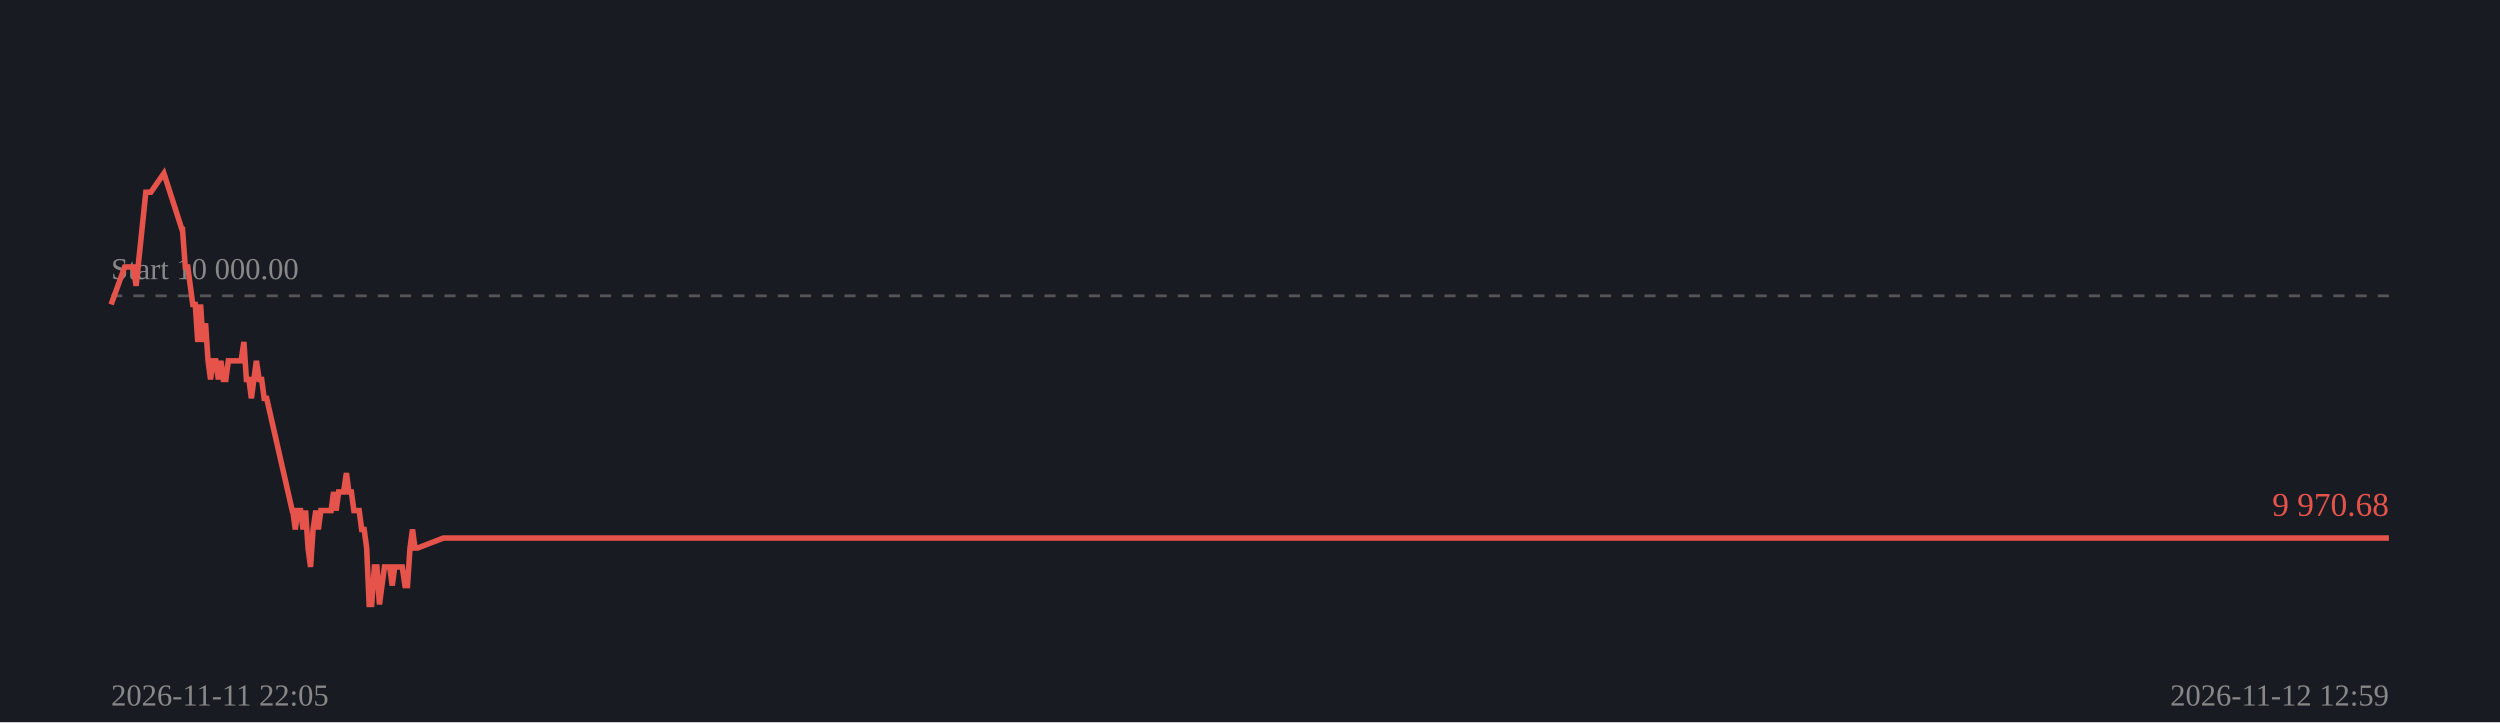
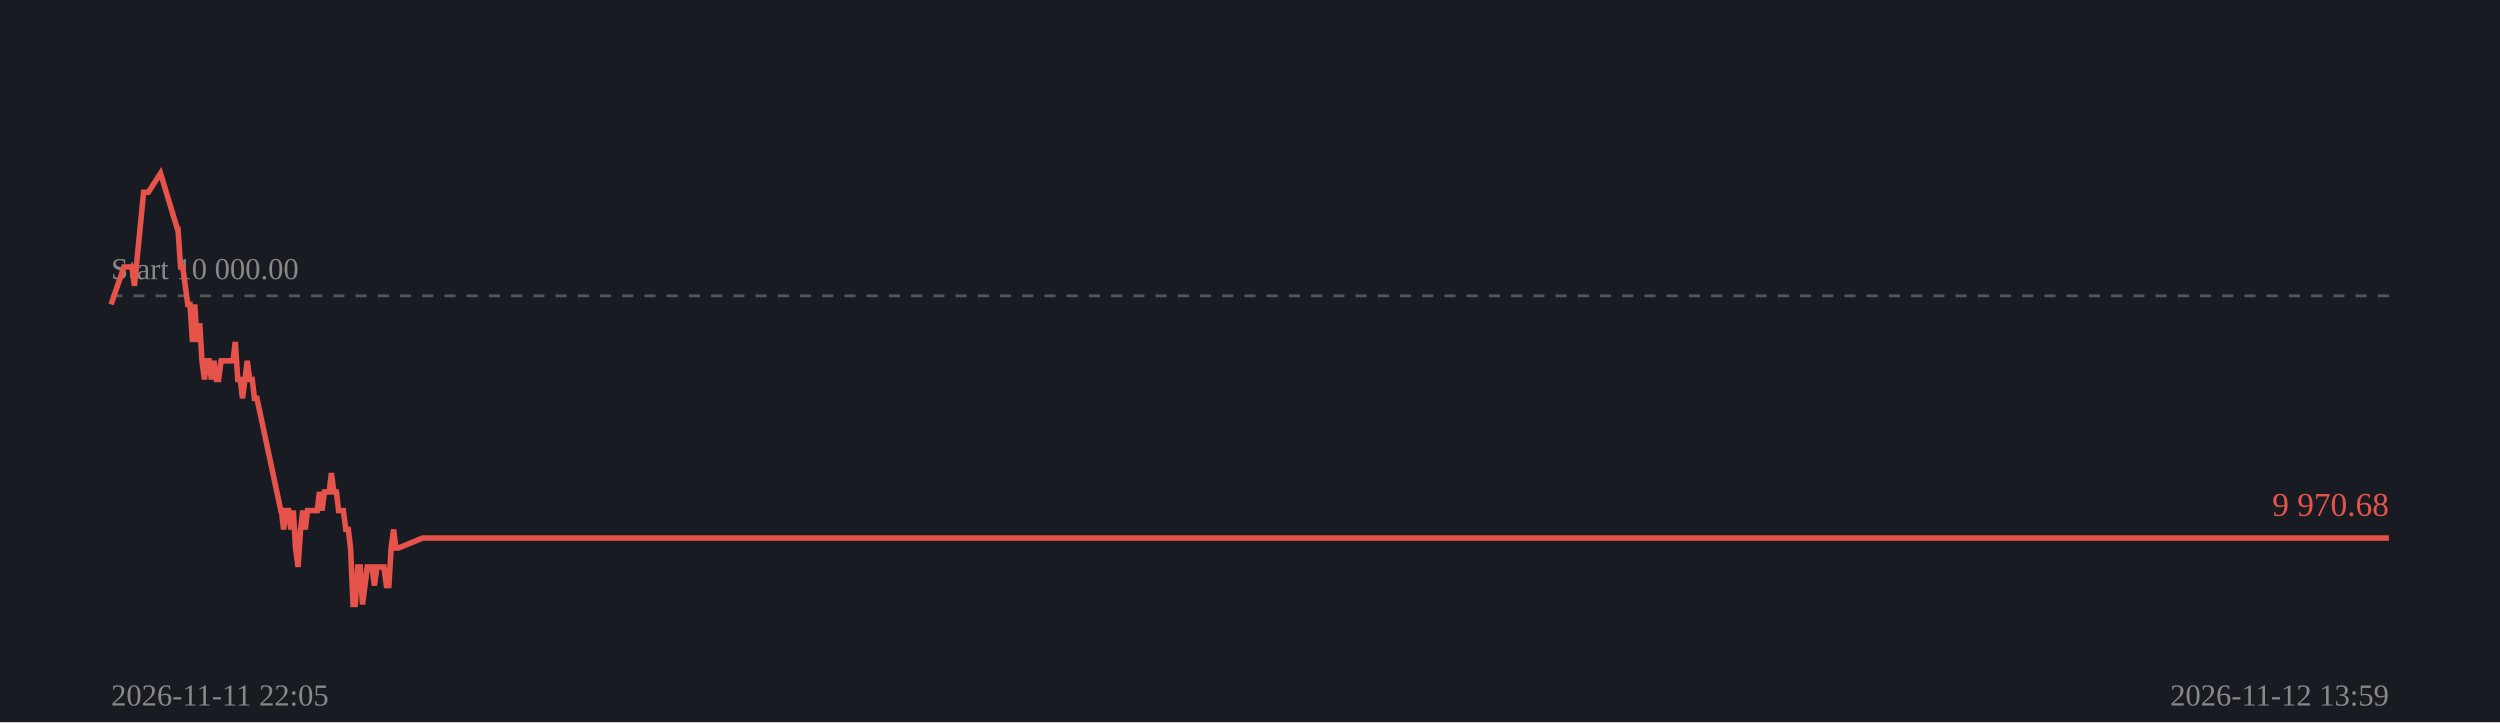
<svg xmlns="http://www.w3.org/2000/svg" viewBox="0 0 900 260" width="900" height="260">
  <rect width="900" height="260" fill="#181b22" />
  <line x1="40" y1="106.5" x2="860" y2="106.5" stroke="#555" stroke-dasharray="4 4" />
  <text x="40" y="100.5" fill="#888" font-size="11">Start 10 000.00</text>
-   <path d="M40.0,109.6 L44.9,96.1 L48.0,96.1 L49.0,102.9 L52.5,69.2 L54.3,69.2 L59.0,62.4 L65.5,82.6 L65.7,82.6 L66.7,96.1 L67.6,96.1 L68.5,102.9 L69.4,109.6 L70.3,109.6 L71.2,123.1 L72.2,109.6 L73.1,123.1 L74.0,116.4 L74.9,129.9 L75.8,136.6 L76.7,129.9 L77.7,129.9 L78.6,136.6 L79.5,129.9 L80.4,136.6 L81.3,136.6 L82.2,129.9 L83.2,129.9 L84.1,129.9 L85.0,129.9 L85.9,129.9 L86.8,129.9 L87.8,123.1 L88.7,136.6 L89.6,136.6 L90.5,143.4 L91.4,136.6 L92.3,129.9 L93.3,136.6 L94.2,136.6 L95.1,143.4 L96.0,143.4 L105.2,183.8 L105.4,183.8 L106.3,190.6 L107.2,183.8 L108.2,183.8 L109.1,190.6 L110.0,183.8 L110.9,197.3 L111.8,204.1 L112.7,190.6 L113.7,183.8 L114.6,190.6 L115.5,183.8 L116.4,183.8 L117.3,183.8 L118.2,183.8 L119.2,183.8 L120.1,177.1 L121.0,183.8 L121.9,177.1 L122.8,177.1 L123.7,177.1 L124.7,170.3 L125.6,177.1 L126.5,177.1 L127.4,183.8 L128.3,183.8 L129.3,183.8 L130.2,190.6 L131.1,190.6 L132.0,197.3 L132.9,217.6 L133.8,217.6 L134.8,204.1 L135.7,204.1 L136.6,217.6 L137.5,210.8 L138.4,204.1 L139.3,204.1 L140.3,204.1 L141.2,210.8 L142.1,204.1 L143.0,204.1 L143.9,204.1 L144.8,204.1 L145.8,210.8 L146.7,210.8 L147.6,197.3 L148.5,190.6 L149.4,197.3 L150.3,197.3 L159.6,193.7 L159.8,193.7 L160.7,193.7 L161.6,193.7 L162.6,193.7 L163.5,193.7 L164.4,193.7 L165.3,193.7 L166.2,193.7 L167.1,193.7 L168.1,193.7 L169.0,193.7 L169.9,193.7 L170.8,193.7 L171.7,193.7 L172.6,193.7 L173.6,193.7 L174.5,193.7 L175.4,193.7 L176.3,193.7 L177.2,193.7 L178.1,193.7 L179.1,193.7 L180.0,193.7 L180.9,193.7 L181.8,193.7 L182.7,193.7 L183.7,193.7 L184.6,193.7 L185.5,193.7 L186.4,193.7 L187.3,193.7 L188.2,193.7 L189.2,193.7 L190.1,193.7 L191.0,193.7 L191.9,193.7 L192.8,193.7 L193.7,193.7 L194.7,193.7 L195.6,193.7 L196.5,193.7 L197.4,193.7 L198.3,193.7 L199.2,193.7 L200.2,193.7 L201.1,193.7 L202.0,193.7 L202.9,193.7 L203.8,193.7 L204.7,193.7 L205.7,193.7 L207.1,193.7 L207.2,193.7 L208.2,193.7 L209.1,193.7 L210.0,193.7 L210.9,193.7 L211.8,193.7 L212.7,193.7 L213.7,193.7 L214.6,193.7 L215.5,193.7 L216.4,193.7 L217.3,193.7 L218.2,193.7 L219.2,193.7 L220.1,193.7 L221.0,193.7 L221.9,193.7 L222.8,193.7 L223.7,193.7 L224.7,193.7 L225.6,193.7 L226.5,193.7 L227.4,193.7 L228.3,193.7 L229.3,193.7 L230.2,193.7 L231.1,193.7 L232.0,193.7 L232.9,193.7 L233.8,193.7 L234.8,193.7 L235.7,193.7 L236.6,193.7 L237.5,193.7 L238.4,193.7 L239.4,193.7 L240.3,193.7 L241.2,193.7 L242.1,193.7 L243.0,193.7 L243.9,193.7 L244.9,193.7 L245.8,193.7 L246.7,193.7 L247.6,193.7 L248.5,193.7 L249.4,193.7 L250.4,193.7 L251.3,193.7 L252.2,193.7 L253.1,193.7 L254.0,193.7 L254.9,193.7 L255.9,193.7 L256.8,193.7 L257.7,193.7 L258.6,193.7 L259.5,193.7 L260.9,193.7 L261.1,193.7 L262.1,193.7 L263.0,193.7 L263.9,193.7 L264.8,193.7 L265.7,193.7 L266.6,193.7 L267.6,193.7 L268.5,193.7 L269.4,193.7 L270.3,193.7 L271.2,193.7 L272.1,193.7 L273.1,193.7 L274.0,193.7 L274.9,193.7 L275.8,193.7 L276.7,193.7 L277.6,193.7 L278.6,193.7 L279.5,193.7 L280.4,193.7 L281.3,193.7 L282.2,193.7 L283.2,193.7 L284.1,193.7 L285.0,193.7 L285.9,193.7 L286.8,193.7 L287.7,193.7 L288.7,193.7 L289.6,193.7 L290.5,193.7 L291.4,193.7 L292.3,193.7 L293.2,193.7 L294.2,193.7 L295.1,193.7 L296.0,193.7 L296.9,193.7 L297.8,193.7 L298.7,193.7 L299.7,193.7 L300.6,193.7 L301.5,193.7 L302.4,193.7 L303.3,193.7 L304.2,193.7 L305.2,193.7 L306.1,193.7 L307.0,193.7 L307.9,193.7 L308.8,193.7 L309.8,193.7 L310.7,193.7 L311.6,193.7 L312.5,193.7 L313.4,193.7 L314.8,193.7 L315.0,193.7 L315.9,193.7 L316.9,193.7 L317.8,193.7 L318.7,193.7 L319.6,193.7 L320.5,193.7 L321.5,193.7 L322.4,193.7 L323.3,193.7 L324.2,193.7 L325.1,193.7 L326.0,193.7 L327.0,193.7 L327.9,193.7 L328.8,193.7 L329.7,193.7 L330.6,193.7 L331.5,193.7 L332.5,193.7 L333.4,193.7 L334.3,193.7 L335.2,193.7 L336.1,193.7 L337.0,193.7 L338.0,193.7 L338.9,193.7 L339.8,193.7 L340.7,193.7 L341.6,193.7 L342.5,193.7 L343.5,193.7 L344.4,193.7 L345.3,193.7 L346.2,193.7 L347.1,193.7 L348.0,193.7 L349.0,193.7 L349.9,193.7 L350.8,193.7 L351.7,193.7 L352.6,193.7 L353.5,193.7 L354.5,193.7 L355.4,193.7 L356.3,193.7 L357.2,193.7 L358.1,193.7 L359.0,193.7 L360.0,193.7 L360.9,193.7 L361.8,193.7 L362.7,193.7 L363.6,193.7 L364.6,193.7 L365.5,193.7 L366.4,193.7 L367.3,193.7 L368.7,193.7 L368.9,193.7 L369.8,193.7 L370.7,193.7 L371.6,193.7 L372.5,193.7 L373.5,193.7 L374.4,193.7 L375.3,193.7 L376.2,193.7 L377.1,193.7 L378.0,193.7 L379.0,193.7 L379.9,193.7 L380.8,193.7 L381.7,193.7 L382.6,193.7 L383.5,193.7 L384.5,193.7 L385.4,193.7 L386.3,193.7 L387.2,193.7 L388.1,193.7 L389.0,193.7 L390.0,193.7 L390.9,193.7 L391.8,193.7 L392.7,193.7 L393.6,193.7 L394.5,193.7 L395.5,193.7 L396.4,193.7 L397.3,193.7 L398.2,193.7 L399.1,193.7 L400.1,193.7 L401.0,193.7 L401.9,193.7 L402.8,193.7 L403.7,193.7 L404.6,193.7 L405.6,193.7 L406.5,193.7 L407.4,193.7 L408.3,193.7 L409.2,193.7 L410.1,193.7 L411.1,193.7 L412.0,193.7 L412.9,193.7 L413.8,193.7 L414.7,193.7 L415.7,193.7 L416.6,193.7 L417.5,193.7 L418.4,193.7 L419.3,193.7 L420.2,193.7 L421.2,193.7 L422.6,193.7 L422.7,193.7 L423.6,193.7 L424.5,193.7 L425.4,193.7 L426.4,193.7 L427.3,193.7 L428.2,193.7 L429.1,193.7 L430.0,193.7 L431.0,193.7 L431.9,193.7 L432.8,193.7 L433.7,193.7 L434.6,193.7 L435.5,193.7 L436.5,193.7 L437.4,193.7 L438.3,193.7 L439.2,193.7 L440.1,193.7 L441.0,193.7 L442.0,193.7 L442.9,193.7 L443.8,193.7 L444.7,193.7 L445.6,193.7 L446.6,193.7 L447.5,193.7 L448.4,193.7 L449.3,193.7 L450.2,193.7 L451.1,193.7 L452.1,193.7 L453.0,193.7 L453.9,193.7 L454.8,193.7 L455.7,193.7 L456.6,193.7 L457.6,193.7 L458.5,193.7 L459.4,193.7 L460.3,193.7 L461.2,193.7 L462.1,193.7 L463.1,193.7 L464.0,193.7 L464.9,193.7 L465.8,193.7 L466.7,193.7 L467.6,193.7 L468.6,193.7 L469.5,193.7 L470.4,193.7 L471.3,193.7 L472.2,193.7 L473.2,193.7 L474.1,193.7 L475.0,193.7 L476.5,193.7 L476.7,193.7 L477.6,193.7 L478.5,193.7 L479.4,193.7 L480.3,193.7 L481.3,193.7 L482.2,193.7 L483.1,193.7 L484.0,193.7 L484.9,193.7 L485.8,193.7 L486.8,193.7 L487.7,193.7 L488.6,193.7 L489.5,193.7 L490.4,193.7 L491.3,193.7 L492.3,193.7 L493.2,193.7 L494.1,193.7 L495.0,193.7 L495.9,193.7 L496.8,193.7 L497.8,193.7 L498.7,193.7 L499.6,193.7 L500.5,193.7 L501.4,193.7 L502.3,193.7 L503.3,193.7 L504.2,193.7 L505.1,193.7 L506.0,193.7 L506.9,193.7 L507.8,193.7 L508.8,193.7 L509.7,193.7 L510.6,193.7 L511.5,193.7 L512.4,193.7 L513.4,193.7 L514.3,193.7 L515.2,193.7 L516.1,193.7 L517.0,193.7 L517.9,193.7 L518.9,193.7 L519.8,193.7 L520.7,193.7 L521.6,193.7 L522.5,193.7 L523.4,193.7 L524.4,193.7 L525.3,193.7 L526.2,193.7 L527.1,193.7 L528.0,193.7 L528.9,193.7 L530.4,193.7 L530.6,193.7 L531.5,193.7 L532.4,193.7 L533.3,193.7 L534.2,193.7 L535.1,193.7 L536.1,193.7 L537.4,193.7 L537.6,193.7 L538.6,193.7 L539.5,193.7 L540.4,193.7 L541.3,193.7 L542.2,193.7 L543.1,193.7 L544.1,193.7 L545.0,193.7 L545.9,193.7 L546.8,193.7 L547.7,193.7 L548.6,193.7 L549.6,193.7 L550.5,193.7 L551.4,193.7 L552.3,193.7 L553.2,193.7 L554.1,193.7 L555.1,193.7 L556.0,193.7 L556.9,193.7 L557.8,193.7 L558.7,193.7 L559.7,193.7 L560.6,193.7 L561.5,193.7 L562.4,193.7 L563.3,193.7 L564.2,193.7 L565.2,193.7 L566.1,193.7 L567.0,193.7 L567.9,193.7 L568.8,193.7 L569.7,193.7 L570.7,193.7 L571.6,193.7 L572.5,193.7 L573.4,193.7 L574.3,193.7 L575.2,193.7 L576.2,193.7 L577.1,193.7 L578.0,193.7 L578.9,193.7 L579.8,193.7 L580.7,193.7 L581.7,193.7 L582.6,193.7 L583.5,193.7 L584.4,193.7 L585.3,193.7 L586.2,193.7 L587.2,193.7 L588.1,193.7 L589.0,193.7 L589.9,193.7 L591.4,193.7 L591.6,193.7 L592.5,193.7 L593.4,193.7 L594.3,193.7 L595.2,193.7 L596.2,193.7 L597.1,193.7 L598.0,193.7 L598.9,193.7 L599.8,193.7 L600.7,193.7 L601.7,193.7 L602.6,193.7 L603.5,193.7 L604.4,193.7 L605.3,193.7 L606.2,193.7 L607.2,193.7 L608.1,193.7 L609.0,193.7 L609.9,193.7 L610.8,193.7 L611.8,193.7 L612.7,193.7 L613.6,193.7 L614.5,193.7 L615.4,193.7 L616.3,193.7 L617.3,193.7 L618.2,193.7 L619.1,193.7 L620.0,193.7 L620.9,193.7 L621.9,193.7 L622.8,193.7 L623.7,193.7 L624.6,193.7 L625.5,193.7 L626.4,193.7 L627.4,193.7 L628.3,193.7 L629.2,193.7 L630.1,193.7 L631.0,193.7 L631.9,193.7 L632.9,193.7 L633.8,193.7 L634.7,193.7 L635.6,193.7 L636.5,193.7 L637.4,193.7 L638.4,193.7 L639.3,193.7 L640.2,193.7 L641.1,193.7 L642.0,193.7 L642.9,193.7 L643.9,193.7 L645.3,193.7 L645.5,193.7 L646.5,193.7 L647.4,193.7 L648.3,193.7 L649.2,193.7 L650.1,193.7 L651.0,193.7 L652.0,193.7 L652.9,193.7 L653.8,193.7 L654.7,193.7 L655.6,193.7 L656.5,193.7 L657.5,193.7 L658.4,193.7 L659.3,193.7 L660.2,193.7 L661.1,193.7 L662.1,193.7 L663.0,193.7 L663.9,193.7 L664.8,193.7 L665.7,193.7 L666.7,193.7 L667.6,193.7 L668.5,193.7 L669.4,193.7 L670.3,193.7 L671.2,193.7 L672.2,193.7 L673.1,193.7 L674.0,193.7 L674.9,193.7 L675.8,193.7 L676.7,193.7 L677.7,193.7 L678.6,193.7 L679.5,193.7 L680.4,193.7 L681.3,193.7 L682.2,193.7 L683.2,193.7 L684.1,193.7 L685.0,193.7 L685.9,193.7 L686.8,193.7 L687.7,193.7 L688.7,193.7 L689.6,193.7 L690.5,193.7 L691.4,193.7 L692.3,193.7 L693.2,193.7 L694.2,193.7 L695.1,193.7 L696.0,193.7 L696.9,193.7 L697.8,193.7 L758.0,193.7 L758.2,193.7 L759.1,193.7 L760.0,193.7 L760.9,193.7 L761.9,193.7 L762.8,193.7 L763.7,193.7 L764.6,193.7 L765.5,193.7 L766.4,193.7 L767.4,193.7 L768.3,193.7 L769.2,193.7 L770.1,193.7 L771.0,193.7 L771.9,193.7 L772.9,193.7 L773.8,193.7 L774.7,193.7 L775.6,193.7 L776.5,193.7 L777.4,193.7 L778.4,193.7 L779.3,193.7 L780.2,193.7 L781.1,193.7 L782.0,193.7 L782.9,193.7 L783.9,193.7 L784.8,193.7 L785.7,193.7 L786.6,193.7 L787.5,193.7 L788.5,193.7 L789.4,193.7 L790.3,193.7 L791.2,193.7 L792.1,193.7 L793.0,193.7 L794.0,193.7 L794.9,193.7 L795.8,193.7 L796.7,193.7 L797.6,193.7 L798.5,193.7 L799.5,193.7 L800.4,193.7 L801.3,193.7 L802.2,193.7 L803.1,193.7 L804.0,193.7 L805.0,193.7 L805.7,193.7 L805.9,193.7 L806.8,193.7 L807.7,193.7 L808.6,193.7 L809.5,193.7 L810.4,193.7 L811.4,193.7 L812.3,193.7 L813.2,193.7 L814.1,193.7 L815.0,193.7 L815.9,193.7 L816.9,193.7 L817.8,193.7 L818.7,193.7 L819.6,193.7 L820.5,193.7 L821.4,193.7 L822.4,193.7 L823.3,193.7 L824.2,193.7 L825.1,193.7 L826.0,193.7 L827.0,193.7 L827.9,193.7 L828.8,193.7 L829.7,193.7 L830.6,193.7 L831.6,193.7 L832.5,193.7 L833.4,193.7 L834.3,193.7 L835.2,193.7 L836.1,193.7 L837.1,193.7 L838.0,193.7 L838.9,193.7 L839.8,193.7 L840.7,193.7 L841.6,193.7 L842.6,193.7 L843.5,193.7 L844.4,193.7 L845.3,193.7 L846.2,193.7 L847.1,193.7 L848.1,193.7 L849.0,193.7 L849.9,193.7 L850.8,193.7 L851.7,193.7 L852.7,193.7 L853.6,193.7 L854.5,193.7 L855.4,193.7 L856.3,193.7 L857.2,193.7 L858.2,193.7 L859.1,193.7 L860.0,193.7" fill="none" stroke="#e5534b" stroke-width="2" />
+   <path d="M40.0,109.6 L44.6,96.1 L47.5,96.1 L48.4,102.9 L51.7,69.2 L53.4,69.2 L57.8,62.4 L63.9,82.6 L64.1,82.6 L65.0,96.1 L65.8,96.1 L66.7,102.9 L67.6,109.6 L68.4,109.6 L69.3,123.1 L70.1,109.6 L71.0,123.1 L71.9,116.4 L72.7,129.9 L73.6,136.6 L74.4,129.9 L75.3,129.9 L76.1,136.6 L77.0,129.9 L77.9,136.6 L78.7,136.6 L79.6,129.9 L80.4,129.9 L81.3,129.9 L82.2,129.9 L83.0,129.9 L83.9,129.9 L84.7,123.1 L85.6,136.6 L86.5,136.6 L87.3,143.4 L88.2,136.6 L89.0,129.9 L89.9,136.6 L90.8,136.6 L91.6,143.4 L92.5,143.4 L101.1,183.8 L101.3,183.8 L102.1,190.6 L103.0,183.8 L103.9,183.8 L104.7,190.6 L105.6,183.8 L106.4,197.3 L107.3,204.1 L108.2,190.6 L109.0,183.8 L109.9,190.6 L110.7,183.8 L111.6,183.8 L112.5,183.8 L113.3,183.8 L114.2,183.8 L115.0,177.1 L115.9,183.8 L116.8,177.1 L117.6,177.1 L118.5,177.1 L119.3,170.3 L120.2,177.1 L121.1,177.1 L121.9,183.8 L122.8,183.8 L123.6,183.8 L124.5,190.6 L125.4,190.6 L126.2,197.3 L127.1,217.6 L127.9,217.6 L128.8,204.1 L129.7,204.1 L130.5,217.6 L131.4,210.8 L132.2,204.1 L133.1,204.1 L133.9,204.1 L134.8,210.8 L135.7,204.1 L136.5,204.1 L137.4,204.1 L138.2,204.1 L139.1,210.8 L140.0,210.8 L140.8,197.3 L141.7,190.6 L142.5,197.3 L143.4,197.3 L152.1,193.7 L152.3,193.7 L153.1,193.7 L154.0,193.7 L154.8,193.7 L155.7,193.7 L156.6,193.7 L157.4,193.7 L158.3,193.7 L159.1,193.7 L160.0,193.7 L160.9,193.7 L161.7,193.7 L162.6,193.7 L163.4,193.7 L164.3,193.7 L165.2,193.7 L166.0,193.7 L166.9,193.7 L167.7,193.7 L168.6,193.7 L169.5,193.7 L170.3,193.7 L171.2,193.7 L172.0,193.7 L172.9,193.7 L173.7,193.7 L174.6,193.7 L175.5,193.7 L176.3,193.7 L177.2,193.7 L178.0,193.7 L178.9,193.7 L179.8,193.7 L180.6,193.7 L181.5,193.7 L182.3,193.7 L183.2,193.7 L184.1,193.7 L184.9,193.7 L185.8,193.7 L186.6,193.7 L187.5,193.7 L188.4,193.7 L189.2,193.7 L190.1,193.7 L190.9,193.7 L191.8,193.7 L192.7,193.7 L193.5,193.7 L194.4,193.7 L195.2,193.7 L196.5,193.7 L196.7,193.7 L197.6,193.7 L198.4,193.7 L199.3,193.7 L200.1,193.7 L201.0,193.7 L201.9,193.7 L202.7,193.7 L203.6,193.7 L204.5,193.7 L205.3,193.7 L206.2,193.7 L207.0,193.7 L207.9,193.7 L208.7,193.7 L209.6,193.7 L210.5,193.7 L211.3,193.7 L212.2,193.7 L213.1,193.7 L213.9,193.7 L214.8,193.7 L215.6,193.7 L216.5,193.7 L217.3,193.7 L218.2,193.7 L219.1,193.7 L219.9,193.7 L220.8,193.7 L221.6,193.7 L222.5,193.7 L223.4,193.7 L224.2,193.7 L225.1,193.7 L225.9,193.7 L226.8,193.7 L227.7,193.7 L228.5,193.7 L229.4,193.7 L230.2,193.7 L231.1,193.7 L232.0,193.7 L232.8,193.7 L233.7,193.7 L234.5,193.7 L235.4,193.7 L236.3,193.7 L237.1,193.7 L238.0,193.7 L238.8,193.7 L239.7,193.7 L240.6,193.7 L241.4,193.7 L242.3,193.7 L243.1,193.7 L244.0,193.7 L244.9,193.7 L245.7,193.7 L247.0,193.7 L247.2,193.7 L248.1,193.7 L248.9,193.7 L249.8,193.7 L250.7,193.7 L251.5,193.7 L252.4,193.7 L253.2,193.7 L254.1,193.7 L255.0,193.7 L255.8,193.7 L256.7,193.7 L257.5,193.7 L258.4,193.7 L259.3,193.7 L260.1,193.7 L261.0,193.7 L261.8,193.7 L262.7,193.7 L263.5,193.7 L264.4,193.7 L265.3,193.7 L266.1,193.7 L267.0,193.7 L267.8,193.7 L268.7,193.7 L269.6,193.7 L270.4,193.7 L271.3,193.7 L272.1,193.7 L273.0,193.7 L273.9,193.7 L274.7,193.7 L275.6,193.7 L276.4,193.7 L277.3,193.7 L278.2,193.7 L279.0,193.7 L279.9,193.7 L280.7,193.7 L281.6,193.7 L282.5,193.7 L283.3,193.7 L284.2,193.7 L285.0,193.7 L285.9,193.7 L286.8,193.7 L287.6,193.7 L288.5,193.7 L289.3,193.7 L290.2,193.7 L291.1,193.7 L291.9,193.7 L292.8,193.7 L293.6,193.7 L294.5,193.7 L295.3,193.7 L296.2,193.7 L297.5,193.7 L297.7,193.7 L298.6,193.7 L299.4,193.7 L300.3,193.7 L301.2,193.7 L302.0,193.7 L302.9,193.7 L303.7,193.7 L304.6,193.7 L305.5,193.7 L306.3,193.7 L307.2,193.7 L308.0,193.7 L308.9,193.7 L309.7,193.7 L310.6,193.7 L311.5,193.7 L312.3,193.7 L313.2,193.7 L314.0,193.7 L314.9,193.7 L315.8,193.7 L316.6,193.7 L317.5,193.7 L318.3,193.7 L319.2,193.7 L320.1,193.7 L320.9,193.7 L321.8,193.7 L322.6,193.7 L323.5,193.7 L324.4,193.7 L325.2,193.7 L326.1,193.7 L326.9,193.7 L327.8,193.7 L328.7,193.7 L329.5,193.7 L330.4,193.7 L331.2,193.7 L332.1,193.7 L333.0,193.7 L333.8,193.7 L334.7,193.7 L335.5,193.7 L336.4,193.7 L337.2,193.7 L338.1,193.7 L339.0,193.7 L339.8,193.7 L340.7,193.7 L341.5,193.7 L342.4,193.7 L343.3,193.7 L344.1,193.7 L345.0,193.7 L345.8,193.7 L346.7,193.7 L348.0,193.7 L348.2,193.7 L349.0,193.7 L349.9,193.7 L350.7,193.7 L351.6,193.7 L352.5,193.7 L353.3,193.7 L354.2,193.7 L355.0,193.7 L355.9,193.7 L356.8,193.7 L357.6,193.7 L358.5,193.7 L359.3,193.7 L360.2,193.7 L361.1,193.7 L361.9,193.7 L362.8,193.7 L363.6,193.7 L364.5,193.7 L365.4,193.7 L366.2,193.7 L367.1,193.7 L367.9,193.7 L368.8,193.7 L369.7,193.7 L370.5,193.7 L371.4,193.7 L372.2,193.7 L373.1,193.7 L373.9,193.7 L374.8,193.7 L375.7,193.7 L376.5,193.7 L377.4,193.7 L378.3,193.7 L379.1,193.7 L380.0,193.7 L380.8,193.7 L381.7,193.7 L382.5,193.7 L383.4,193.7 L384.3,193.7 L385.1,193.7 L386.0,193.7 L386.8,193.7 L387.7,193.7 L388.6,193.7 L389.4,193.7 L390.3,193.7 L391.1,193.7 L392.0,193.7 L392.9,193.7 L393.7,193.7 L394.6,193.7 L395.5,193.7 L396.3,193.7 L397.2,193.7 L398.5,193.7 L398.6,193.7 L399.5,193.7 L400.3,193.7 L401.2,193.7 L402.0,193.7 L402.9,193.7 L403.8,193.7 L404.6,193.7 L405.5,193.7 L406.3,193.7 L407.2,193.7 L408.1,193.7 L408.9,193.7 L409.8,193.7 L410.6,193.7 L411.5,193.7 L412.4,193.7 L413.2,193.7 L414.1,193.7 L414.9,193.7 L415.8,193.7 L416.7,193.7 L417.5,193.7 L418.4,193.7 L419.2,193.7 L420.1,193.7 L421.0,193.7 L421.8,193.7 L422.7,193.7 L423.5,193.7 L424.4,193.7 L425.3,193.7 L426.1,193.7 L427.0,193.7 L427.8,193.7 L428.7,193.7 L429.6,193.7 L430.4,193.7 L431.3,193.7 L432.1,193.7 L433.0,193.7 L433.9,193.7 L434.7,193.7 L435.6,193.7 L436.4,193.7 L437.3,193.7 L438.2,193.7 L439.0,193.7 L439.9,193.7 L440.7,193.7 L441.6,193.7 L442.4,193.7 L443.3,193.7 L444.2,193.7 L445.0,193.7 L445.9,193.7 L446.7,193.7 L447.6,193.7 L449.0,193.7 L449.2,193.7 L450.0,193.7 L450.9,193.7 L451.8,193.7 L452.6,193.7 L453.5,193.7 L454.3,193.7 L455.2,193.7 L456.1,193.7 L456.9,193.7 L457.8,193.7 L458.6,193.7 L459.5,193.7 L460.4,193.7 L461.2,193.7 L462.1,193.7 L462.9,193.7 L463.8,193.7 L464.7,193.7 L465.5,193.7 L466.4,193.7 L467.2,193.7 L468.1,193.7 L468.9,193.7 L469.8,193.7 L470.7,193.7 L471.5,193.7 L472.4,193.7 L473.2,193.7 L474.1,193.7 L475.0,193.7 L475.8,193.7 L476.7,193.7 L477.5,193.7 L478.4,193.7 L479.3,193.7 L480.1,193.7 L481.0,193.7 L481.8,193.7 L482.7,193.7 L483.6,193.7 L484.4,193.7 L485.3,193.7 L486.1,193.7 L487.0,193.7 L487.9,193.7 L488.7,193.7 L489.6,193.7 L490.4,193.7 L491.3,193.7 L492.1,193.7 L493.0,193.7 L493.9,193.7 L494.7,193.7 L495.6,193.7 L496.4,193.7 L497.3,193.7 L498.2,193.7 L499.5,193.7 L499.7,193.7 L500.5,193.7 L501.4,193.7 L502.3,193.7 L503.1,193.7 L504.0,193.7 L504.8,193.7 L506.1,193.7 L506.3,193.7 L507.2,193.7 L508.0,193.7 L508.9,193.7 L509.8,193.7 L510.6,193.7 L511.5,193.7 L512.3,193.7 L513.2,193.7 L514.0,193.7 L514.9,193.7 L515.8,193.7 L516.6,193.7 L517.5,193.7 L518.3,193.7 L519.2,193.7 L520.1,193.7 L520.9,193.7 L521.8,193.7 L522.6,193.7 L523.5,193.7 L524.4,193.7 L525.2,193.7 L526.1,193.7 L526.9,193.7 L527.8,193.7 L528.7,193.7 L529.5,193.7 L530.4,193.7 L531.2,193.7 L532.1,193.7 L533.0,193.7 L533.8,193.7 L534.7,193.7 L535.5,193.7 L536.4,193.7 L537.3,193.7 L538.1,193.7 L539.0,193.7 L539.8,193.7 L540.7,193.7 L541.6,193.7 L542.4,193.7 L543.3,193.7 L544.1,193.7 L545.0,193.7 L545.8,193.7 L546.7,193.7 L547.6,193.7 L548.4,193.7 L549.3,193.7 L550.1,193.7 L551.0,193.7 L551.9,193.7 L552.7,193.7 L553.6,193.7 L554.4,193.7 L555.3,193.7 L556.7,193.7 L556.8,193.7 L557.7,193.7 L558.6,193.7 L559.4,193.7 L560.3,193.7 L561.1,193.7 L562.0,193.7 L562.9,193.7 L563.7,193.7 L564.6,193.7 L565.4,193.7 L566.3,193.7 L567.2,193.7 L568.0,193.7 L568.9,193.7 L569.7,193.7 L570.6,193.7 L571.5,193.7 L572.3,193.7 L573.2,193.7 L574.0,193.7 L574.9,193.7 L575.8,193.7 L576.6,193.7 L577.5,193.7 L578.3,193.7 L579.2,193.7 L580.1,193.7 L580.9,193.7 L581.8,193.7 L582.6,193.7 L583.5,193.7 L584.4,193.7 L585.2,193.7 L586.1,193.7 L586.9,193.7 L587.8,193.7 L588.7,193.7 L589.5,193.7 L590.4,193.7 L591.2,193.7 L592.1,193.7 L593.0,193.7 L593.8,193.7 L594.7,193.7 L595.5,193.7 L596.4,193.7 L597.3,193.7 L598.1,193.7 L599.0,193.7 L599.8,193.7 L600.7,193.7 L601.6,193.7 L602.4,193.7 L603.3,193.7 L604.1,193.7 L605.0,193.7 L605.8,193.7 L607.2,193.7 L607.4,193.7 L608.3,193.7 L609.1,193.7 L610.0,193.7 L610.9,193.7 L611.7,193.7 L612.6,193.7 L613.4,193.7 L614.3,193.7 L615.2,193.7 L616.0,193.7 L616.9,193.7 L617.7,193.7 L618.6,193.7 L619.5,193.7 L620.3,193.7 L621.2,193.7 L622.0,193.7 L622.9,193.7 L623.8,193.7 L624.6,193.7 L625.5,193.7 L626.4,193.7 L627.2,193.7 L628.1,193.7 L628.9,193.7 L629.8,193.7 L630.6,193.7 L631.5,193.7 L632.4,193.7 L633.2,193.7 L634.1,193.7 L634.9,193.7 L635.8,193.7 L636.7,193.7 L637.5,193.7 L638.4,193.7 L639.2,193.7 L640.1,193.7 L641.0,193.7 L641.8,193.7 L642.7,193.7 L643.5,193.7 L644.4,193.7 L645.3,193.7 L646.1,193.7 L647.0,193.7 L647.8,193.7 L648.7,193.7 L649.5,193.7 L650.4,193.7 L651.3,193.7 L652.1,193.7 L653.0,193.7 L653.8,193.7 L654.7,193.7 L655.6,193.7 L656.4,193.7 L712.8,193.7 L713.0,193.7 L713.8,193.7 L714.7,193.7 L715.6,193.7 L716.4,193.7 L717.3,193.7 L718.1,193.7 L719.0,193.7 L719.8,193.7 L720.7,193.7 L721.6,193.7 L722.4,193.7 L723.3,193.7 L724.1,193.7 L725.0,193.7 L725.9,193.7 L726.7,193.7 L727.6,193.7 L728.4,193.7 L729.3,193.7 L730.2,193.7 L731.0,193.7 L731.9,193.7 L732.7,193.7 L733.6,193.7 L734.5,193.7 L735.3,193.7 L736.2,193.7 L737.0,193.7 L737.9,193.7 L738.8,193.7 L739.6,193.7 L740.5,193.7 L741.3,193.7 L742.2,193.7 L743.1,193.7 L743.9,193.7 L744.8,193.7 L745.6,193.7 L746.5,193.7 L747.4,193.7 L748.2,193.7 L749.1,193.7 L749.9,193.7 L750.8,193.7 L751.7,193.7 L752.5,193.7 L753.4,193.7 L754.2,193.7 L755.1,193.7 L755.9,193.7 L756.8,193.7 L757.5,193.7 L757.6,193.7 L758.5,193.7 L759.4,193.7 L760.2,193.7 L761.1,193.7 L761.9,193.7 L762.8,193.7 L763.7,193.7 L764.5,193.7 L765.4,193.7 L766.2,193.7 L767.1,193.7 L768.0,193.7 L768.8,193.7 L769.7,193.7 L770.5,193.7 L771.4,193.7 L772.3,193.7 L773.1,193.7 L774.0,193.7 L774.8,193.7 L775.7,193.7 L776.6,193.7 L777.4,193.7 L778.3,193.7 L779.1,193.7 L780.0,193.7 L780.9,193.7 L781.7,193.7 L782.6,193.7 L783.4,193.7 L784.3,193.7 L785.2,193.7 L786.0,193.7 L786.9,193.7 L787.7,193.7 L788.6,193.7 L789.5,193.7 L790.3,193.7 L791.2,193.7 L792.0,193.7 L792.9,193.7 L793.8,193.7 L794.6,193.7 L795.5,193.7 L796.3,193.7 L797.2,193.7 L798.1,193.7 L798.9,193.7 L799.8,193.7 L800.6,193.7 L801.5,193.7 L802.4,193.7 L803.2,193.7 L804.1,193.7 L804.9,193.7 L805.8,193.7 L806.7,193.7 L807.5,193.7 L808.4,193.7 L809.1,193.7 L809.3,193.7 L810.1,193.7 L811.0,193.7 L811.8,193.7 L812.7,193.7 L813.6,193.7 L814.4,193.7 L815.3,193.7 L816.1,193.7 L817.0,193.7 L817.9,193.7 L818.7,193.7 L819.6,193.7 L820.4,193.7 L821.3,193.7 L822.2,193.7 L823.0,193.7 L823.9,193.7 L824.7,193.7 L825.6,193.7 L826.5,193.7 L827.3,193.7 L828.2,193.7 L829.0,193.7 L829.9,193.7 L830.8,193.7 L831.6,193.7 L832.5,193.7 L833.3,193.7 L834.2,193.7 L835.1,193.7 L835.9,193.7 L836.8,193.7 L837.7,193.7 L838.5,193.7 L839.4,193.7 L840.2,193.7 L841.1,193.7 L842.0,193.7 L842.8,193.7 L843.7,193.7 L844.5,193.7 L845.4,193.7 L846.2,193.7 L847.1,193.7 L848.0,193.7 L848.8,193.7 L849.7,193.7 L850.5,193.7 L851.4,193.7 L852.3,193.7 L853.1,193.7 L854.0,193.7 L854.8,193.7 L855.7,193.7 L856.6,193.7 L857.4,193.7 L858.3,193.7 L859.1,193.7 L860.0,193.7" fill="none" stroke="#e5534b" stroke-width="2" />
  <text x="40" y="254" fill="#888" font-size="11">2026-11-11 22:05</text>
-   <text x="860" y="254" fill="#888" font-size="11" text-anchor="end">2026-11-12 12:59</text>
+   <text x="860" y="254" fill="#888" font-size="11" text-anchor="end">2026-11-12 13:59</text>
  <text x="860" y="185.7" fill="#e5534b" font-size="12" text-anchor="end">9 970.68</text>
</svg>
